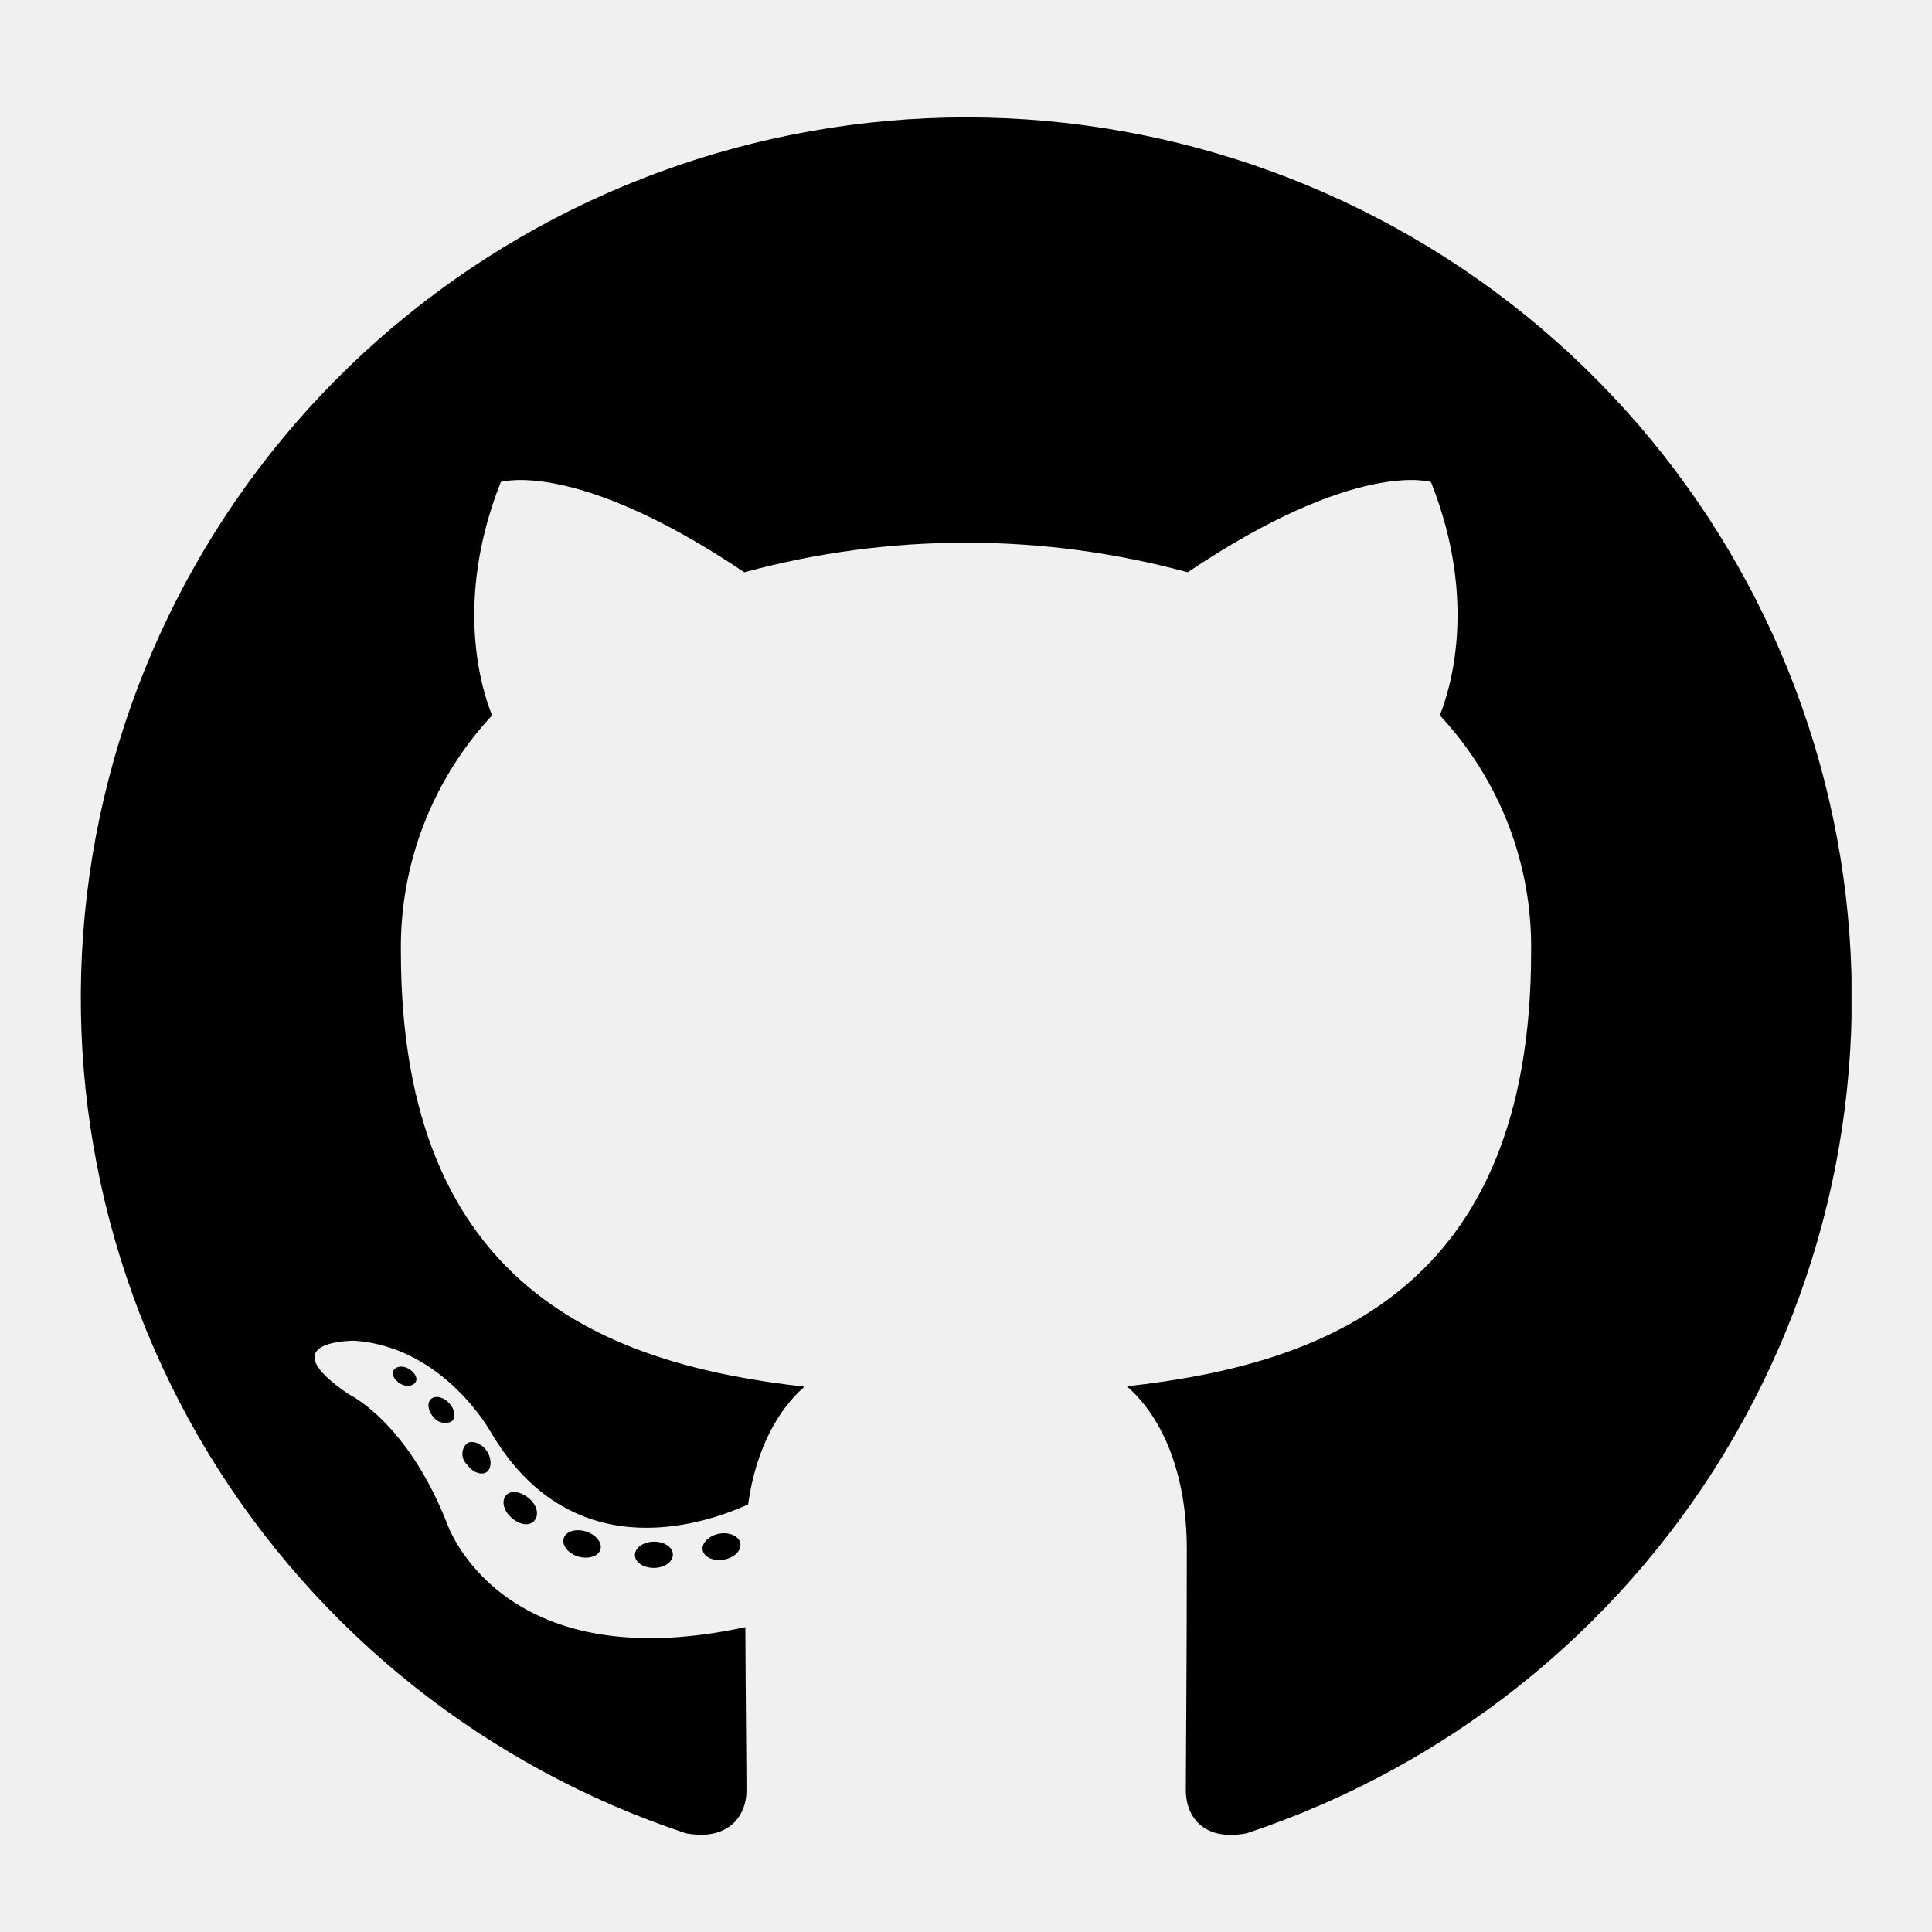
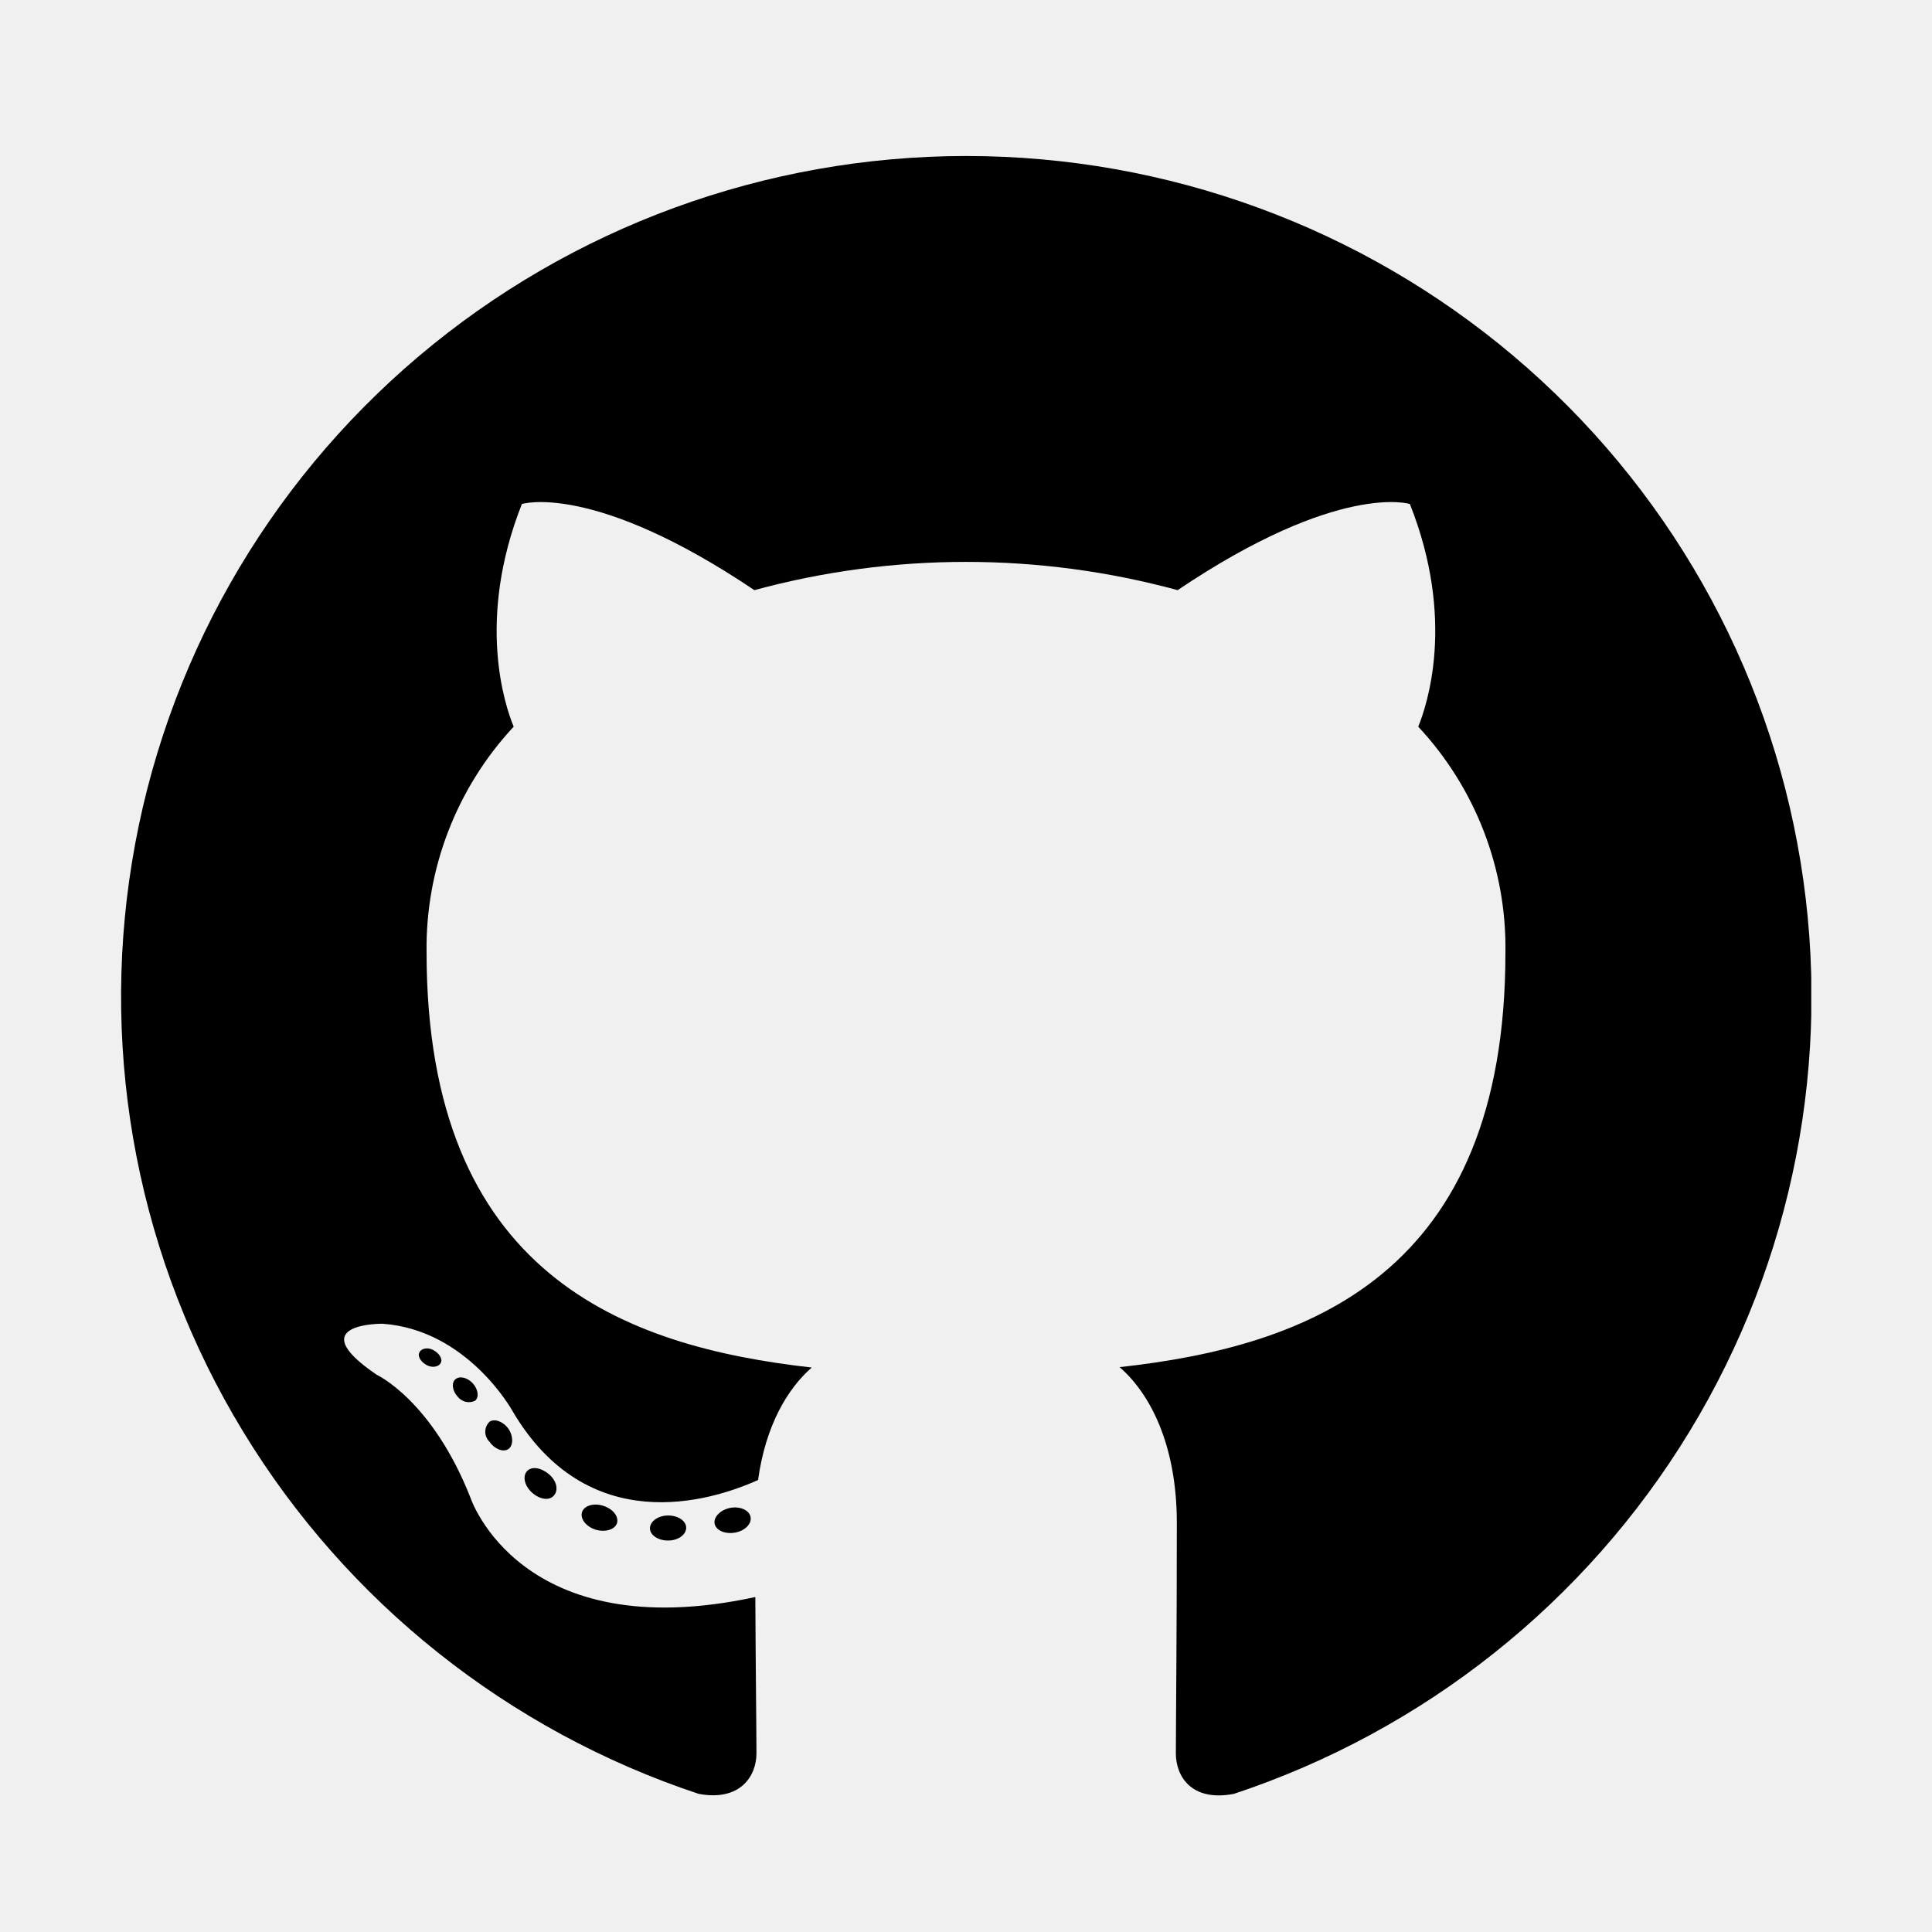
<svg xmlns="http://www.w3.org/2000/svg" width="24" height="24" viewBox="0 0 24 24" fill="none">
  <g clip-path="url(#clip0_67_1043)">
-     <path fill-rule="evenodd" clip-rule="evenodd" d="M12 1.458C9.389 1.46 6.863 2.385 4.875 4.068C2.886 5.751 1.565 8.082 1.146 10.645C0.728 13.208 1.24 15.835 2.591 18.058C3.942 20.279 6.044 21.951 8.521 22.774C9.068 22.875 9.273 22.536 9.273 22.248C9.273 21.96 9.263 21.125 9.259 20.213C6.199 20.874 5.552 18.921 5.552 18.921C5.053 17.654 4.332 17.32 4.332 17.32C3.334 16.643 4.406 16.655 4.406 16.655C5.512 16.733 6.093 17.784 6.093 17.784C7.073 19.456 8.667 18.972 9.293 18.689C9.392 17.981 9.678 17.5 9.993 17.226C7.549 16.951 4.98 16.013 4.98 11.822C4.965 10.735 5.371 9.684 6.113 8.886C6 8.61 5.623 7.498 6.221 5.988C6.221 5.988 7.144 5.695 9.246 7.109C11.049 6.619 12.951 6.619 14.754 7.109C16.855 5.695 17.776 5.988 17.776 5.988C18.375 7.495 17.998 8.607 17.886 8.886C18.63 9.684 19.037 10.737 19.02 11.825C19.02 16.025 16.447 16.951 13.998 17.221C14.392 17.561 14.743 18.226 14.743 19.247C14.743 20.711 14.731 21.888 14.731 22.248C14.731 22.54 14.929 22.88 15.487 22.774C17.964 21.951 20.066 20.279 21.417 18.057C22.768 15.834 23.28 13.207 22.861 10.643C22.442 8.08 21.12 5.749 19.131 4.066C17.142 2.383 14.616 1.459 12.004 1.458H12Z" fill="currentcolor" />
-     <path d="M8.359 19.311C8.359 19.399 8.257 19.476 8.126 19.477C7.995 19.479 7.887 19.407 7.887 19.318C7.887 19.229 7.989 19.153 8.12 19.151C8.251 19.149 8.359 19.22 8.359 19.311Z" fill="currentcolor" />
-     <path d="M9.197 19.171C9.213 19.26 9.122 19.352 8.991 19.374C8.86 19.396 8.745 19.343 8.729 19.256C8.712 19.169 8.807 19.075 8.934 19.052C9.062 19.028 9.18 19.082 9.197 19.171Z" fill="currentcolor" />
-     <path d="M7.459 19.249C7.432 19.334 7.308 19.372 7.184 19.336C7.06 19.3 6.978 19.198 7.002 19.111C7.025 19.024 7.151 18.985 7.277 19.024C7.403 19.064 7.483 19.16 7.459 19.249Z" fill="currentcolor" />
-     <path d="M6.634 18.894C6.574 18.961 6.452 18.943 6.352 18.852C6.251 18.762 6.228 18.639 6.288 18.573C6.348 18.508 6.47 18.526 6.574 18.615C6.678 18.704 6.698 18.829 6.634 18.894V18.894Z" fill="currentcolor" />
-     <path d="M6.046 18.286C5.978 18.333 5.863 18.286 5.8 18.191C5.782 18.174 5.768 18.154 5.758 18.132C5.749 18.109 5.744 18.085 5.744 18.061C5.744 18.037 5.749 18.012 5.758 17.99C5.768 17.968 5.782 17.948 5.8 17.931C5.867 17.885 5.982 17.931 6.046 18.023C6.109 18.115 6.111 18.238 6.046 18.286V18.286Z" fill="currentcolor" />
-     <path d="M5.612 17.657C5.574 17.676 5.531 17.681 5.49 17.672C5.449 17.663 5.412 17.64 5.386 17.606C5.315 17.53 5.301 17.425 5.355 17.378C5.41 17.331 5.508 17.353 5.579 17.429C5.65 17.505 5.667 17.61 5.612 17.657Z" fill="currentcolor" />
-     <path d="M5.166 17.163C5.142 17.217 5.055 17.233 4.984 17.195C4.913 17.157 4.86 17.087 4.885 17.03C4.911 16.974 4.996 16.96 5.067 16.998C5.138 17.036 5.193 17.108 5.166 17.163Z" fill="currentcolor" />
+     <path fill-rule="evenodd" clip-rule="evenodd" d="M12 1.938C9.508 1.939 7.097 2.822 5.199 4.428C3.3 6.035 2.039 8.26 1.64 10.707C1.24 13.153 1.729 15.661 3.019 17.782C4.309 19.903 6.315 21.499 8.679 22.284C9.201 22.381 9.397 22.057 9.397 21.782C9.397 21.508 9.387 20.711 9.383 19.839C6.462 20.47 5.845 18.607 5.845 18.607C5.369 17.396 4.68 17.078 4.68 17.078C3.728 16.432 4.752 16.444 4.752 16.444C5.807 16.518 6.362 17.521 6.362 17.521C7.297 19.117 8.818 18.655 9.417 18.385C9.51 17.709 9.783 17.25 10.084 16.988C7.751 16.726 5.299 15.83 5.299 11.83C5.285 10.792 5.672 9.789 6.381 9.027C6.273 8.765 5.913 7.703 6.483 6.261C6.483 6.261 7.365 5.981 9.371 7.331C11.092 6.863 12.908 6.863 14.629 7.331C16.634 5.981 17.514 6.261 17.514 6.261C18.086 7.7 17.726 8.761 17.618 9.027C18.329 9.789 18.717 10.794 18.701 11.833C18.701 15.842 16.244 16.726 13.908 16.983C14.283 17.308 14.619 17.943 14.619 18.918C14.619 20.315 14.607 21.439 14.607 21.782C14.607 22.061 14.796 22.386 15.328 22.284C17.693 21.499 19.699 19.903 20.989 17.781C22.279 15.66 22.767 13.152 22.367 10.705C21.968 8.258 20.706 6.033 18.807 4.427C16.908 2.82 14.497 1.938 12.004 1.938H12Z" fill="currentcolor" />
+     <path d="M8.524 18.978C8.524 19.063 8.427 19.136 8.302 19.137C8.177 19.139 8.074 19.07 8.074 18.985C8.074 18.901 8.171 18.828 8.297 18.826C8.422 18.825 8.524 18.892 8.524 18.978Z" fill="currentcolor" />
+     <path d="M9.324 18.845C9.34 18.93 9.253 19.018 9.128 19.039C9.002 19.06 8.893 19.009 8.877 18.927C8.862 18.843 8.952 18.754 9.074 18.731C9.195 18.709 9.309 18.761 9.324 18.845Z" fill="currentcolor" />
+     <path d="M7.665 18.92C7.639 19.001 7.521 19.037 7.403 19.003C7.285 18.968 7.206 18.871 7.229 18.788C7.252 18.705 7.372 18.667 7.492 18.705C7.612 18.743 7.688 18.835 7.665 18.92Z" fill="currentcolor" />
+     <path d="M6.878 18.581C6.82 18.645 6.704 18.627 6.608 18.541C6.513 18.454 6.49 18.337 6.547 18.275C6.605 18.212 6.721 18.23 6.82 18.314C6.92 18.399 6.939 18.518 6.878 18.581V18.581Z" fill="currentcolor" />
+     <path d="M6.316 18C6.252 18.045 6.142 18 6.081 17.91C6.065 17.894 6.051 17.875 6.042 17.853C6.033 17.832 6.028 17.809 6.028 17.785C6.028 17.762 6.033 17.739 6.042 17.718C6.051 17.697 6.065 17.677 6.081 17.661C6.146 17.618 6.255 17.661 6.316 17.749C6.377 17.837 6.379 17.955 6.316 18V18Z" fill="currentcolor" />
+     <path d="M5.902 17.4C5.866 17.418 5.825 17.423 5.786 17.414C5.747 17.405 5.712 17.383 5.687 17.352C5.619 17.279 5.605 17.179 5.657 17.134C5.709 17.089 5.803 17.11 5.871 17.182C5.939 17.255 5.955 17.355 5.902 17.4Z" fill="currentcolor" />
+     <path d="M5.476 16.928C5.454 16.98 5.37 16.995 5.303 16.959C5.235 16.923 5.184 16.855 5.209 16.802C5.233 16.748 5.315 16.734 5.383 16.771C5.45 16.807 5.502 16.876 5.476 16.928Z" fill="currentcolor" />
  </g>
  <defs>
    <clipPath id="clip0_67_1043">
-       <rect width="22" height="22" fill="white" transform="translate(1 1)" />
+       <rect width="21" height="21" fill="white" transform="translate(1.5 1.5)" />
    </clipPath>
  </defs>
</svg>
